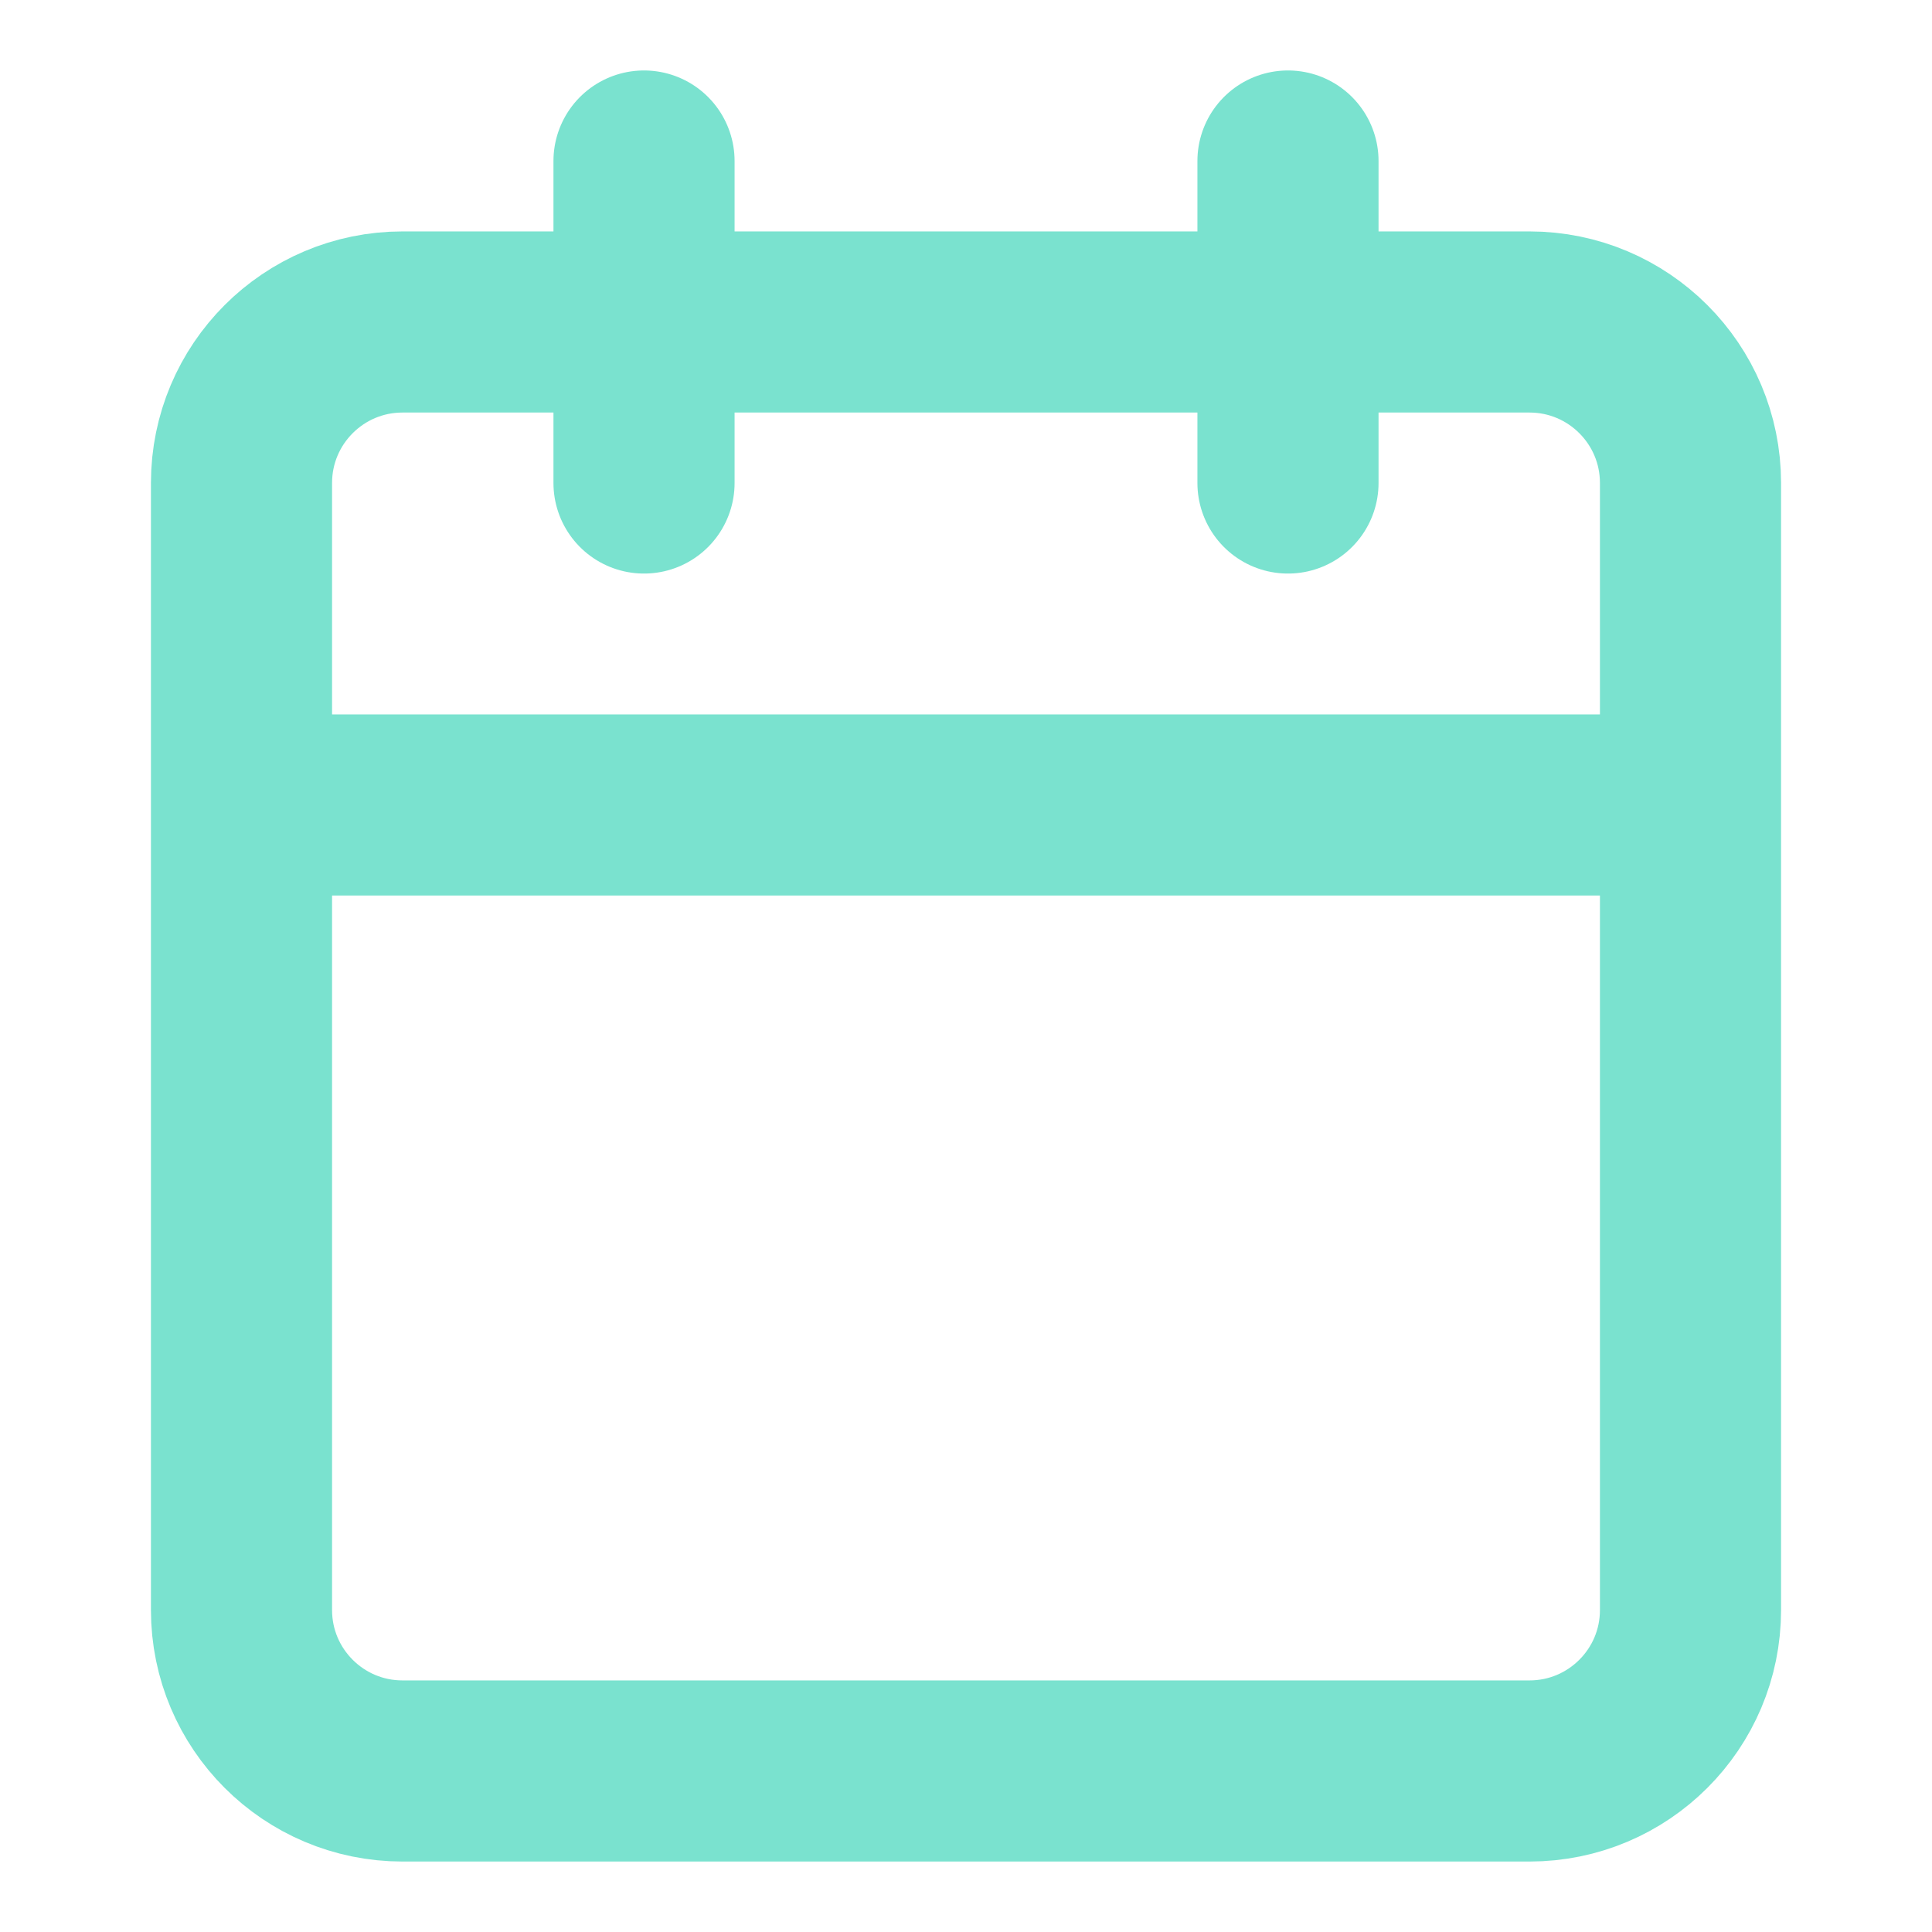
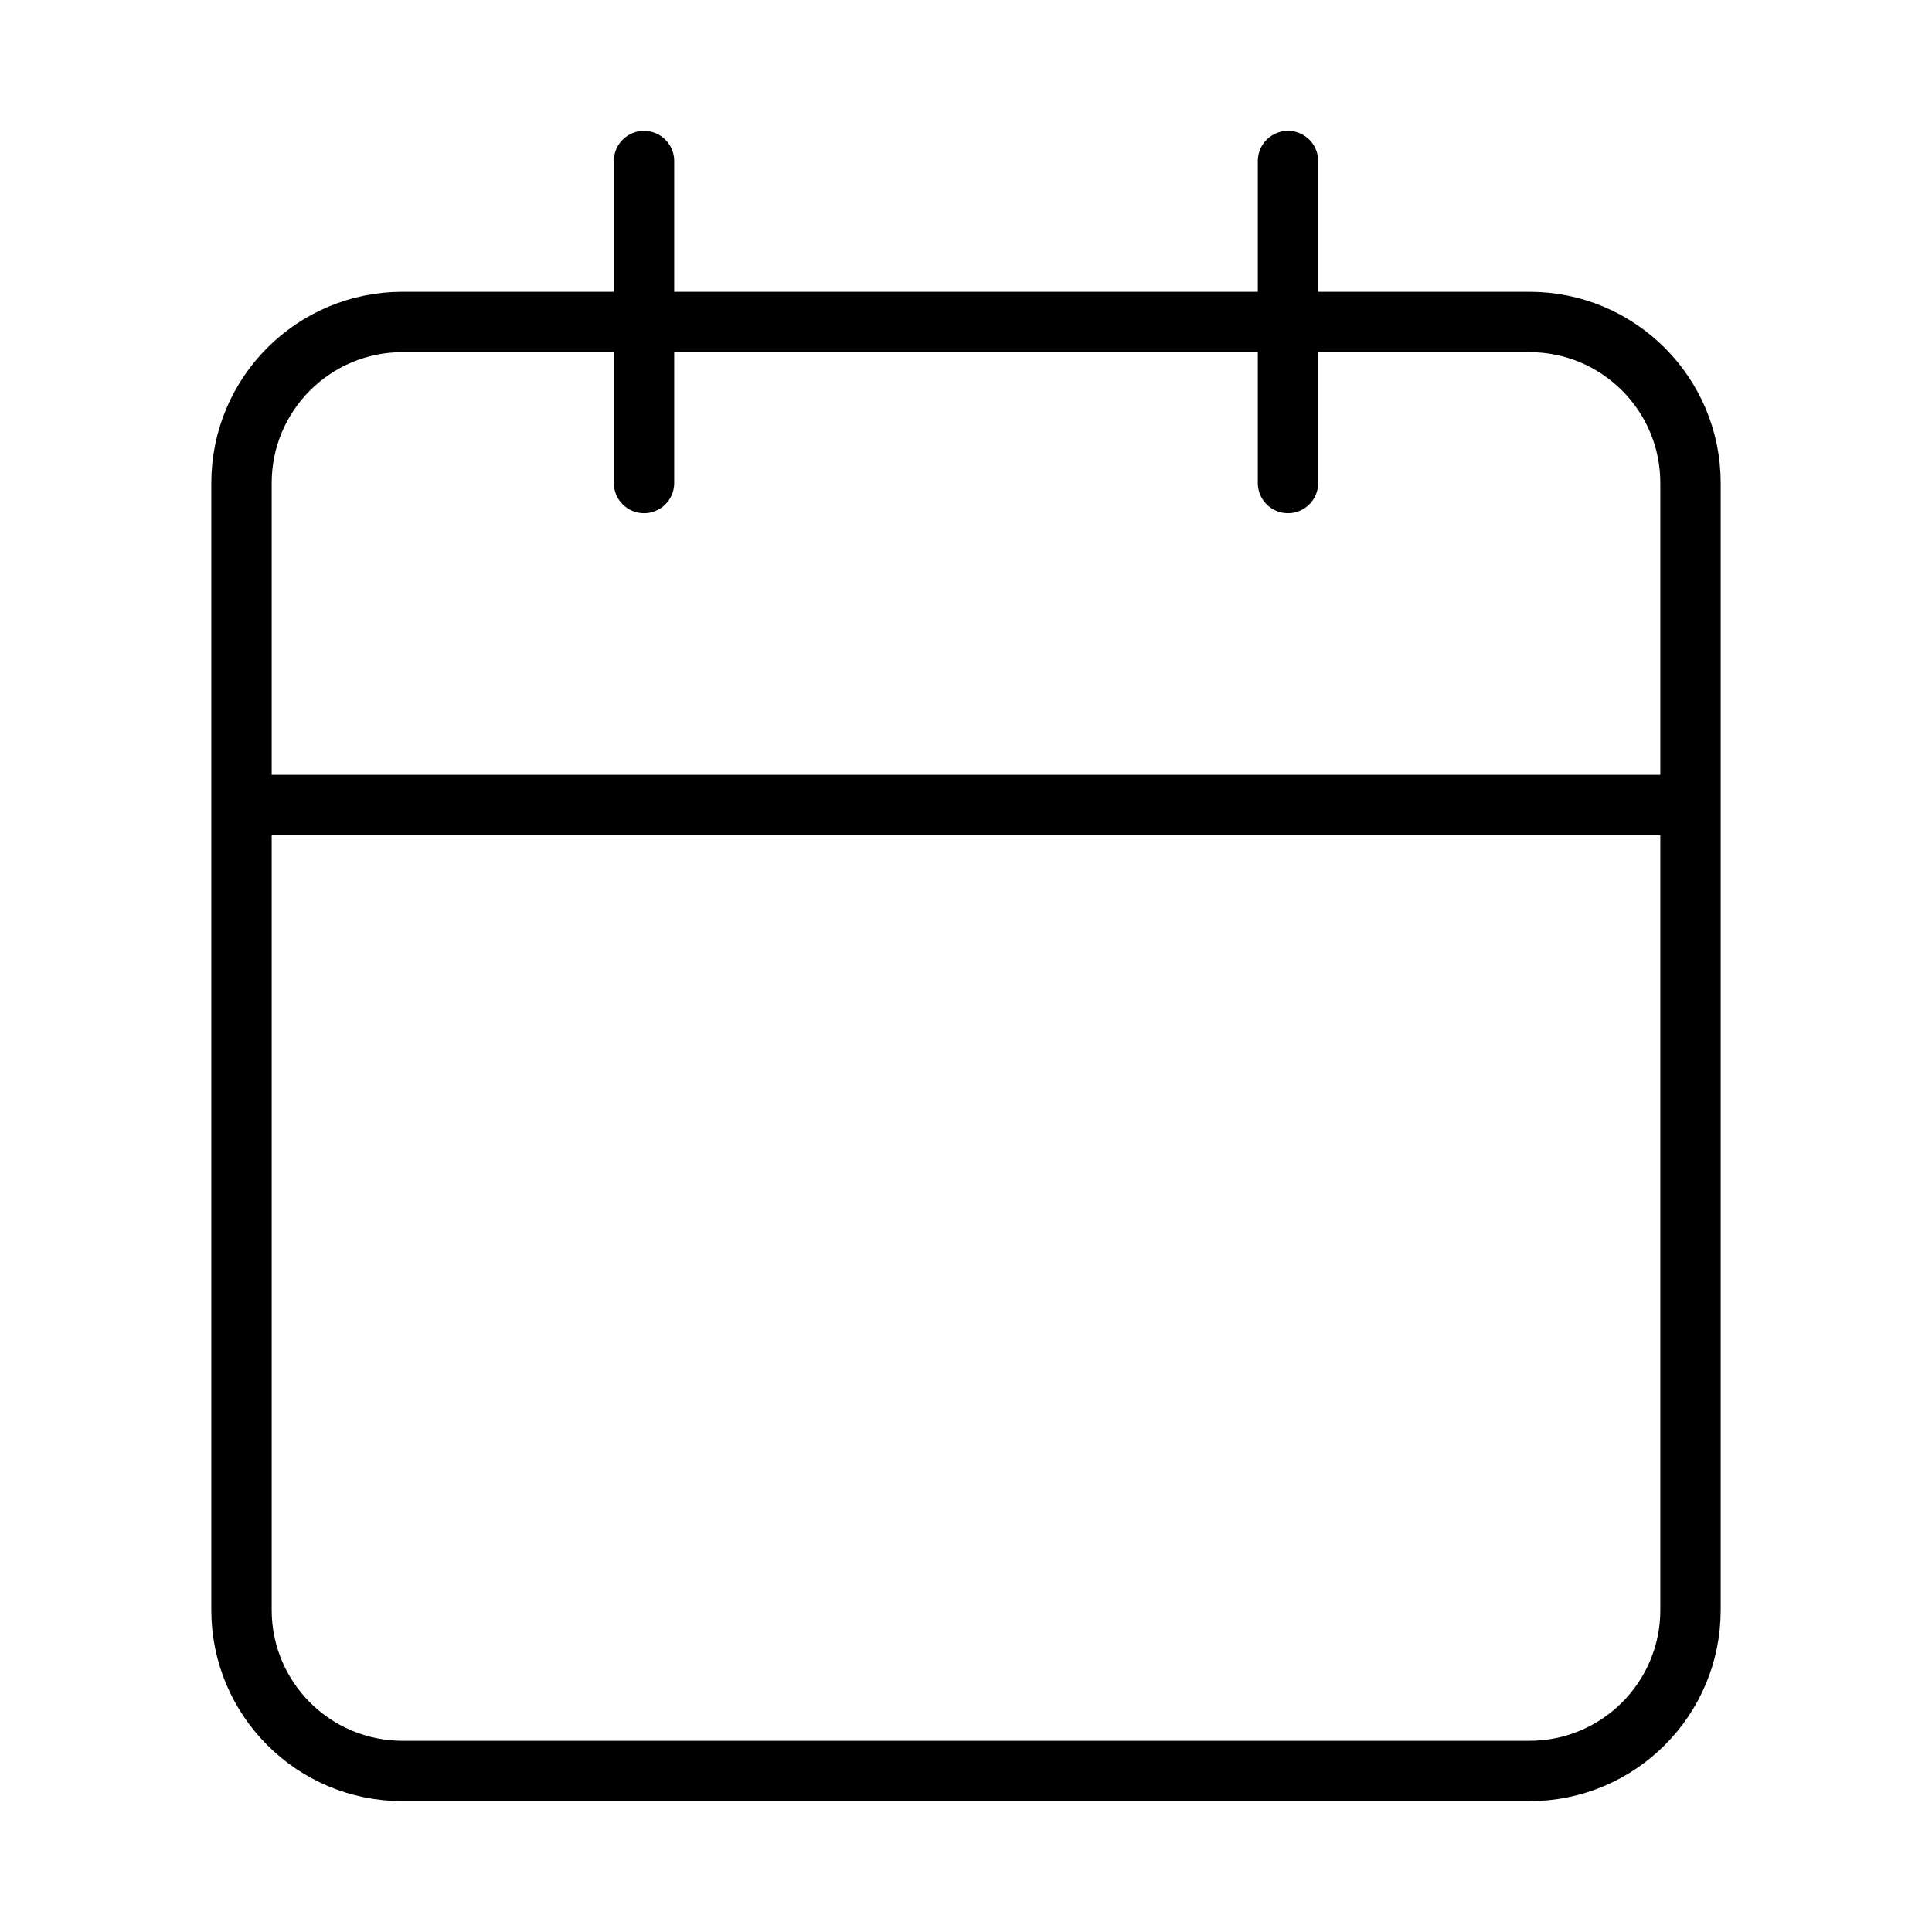
<svg xmlns="http://www.w3.org/2000/svg" width="32" height="32" viewBox="0 0 32 32" fill="none">
-   <path d="M21.333 2.667V8M10.667 2.667V8M4 13.333H28M6.667 5.333H25.333C26.806 5.333 28 6.527 28 8V26.667C28 28.139 26.806 29.333 25.333 29.333H6.667C5.194 29.333 4 28.139 4 26.667V8C4 6.527 5.194 5.333 6.667 5.333Z" stroke="#7AE2CF" stroke-width="3" stroke-linecap="round" stroke-linejoin="round" />
+   <path d="M21.333 2.667V8M10.667 2.667V8M4 13.333H28M6.667 5.333H25.333C26.806 5.333 28 6.527 28 8V26.667C28 28.139 26.806 29.333 25.333 29.333H6.667C5.194 29.333 4 28.139 4 26.667V8C4 6.527 5.194 5.333 6.667 5.333Z" stroke="currentColor" stroke-linecap="round" stroke-linejoin="round" />
</svg>
